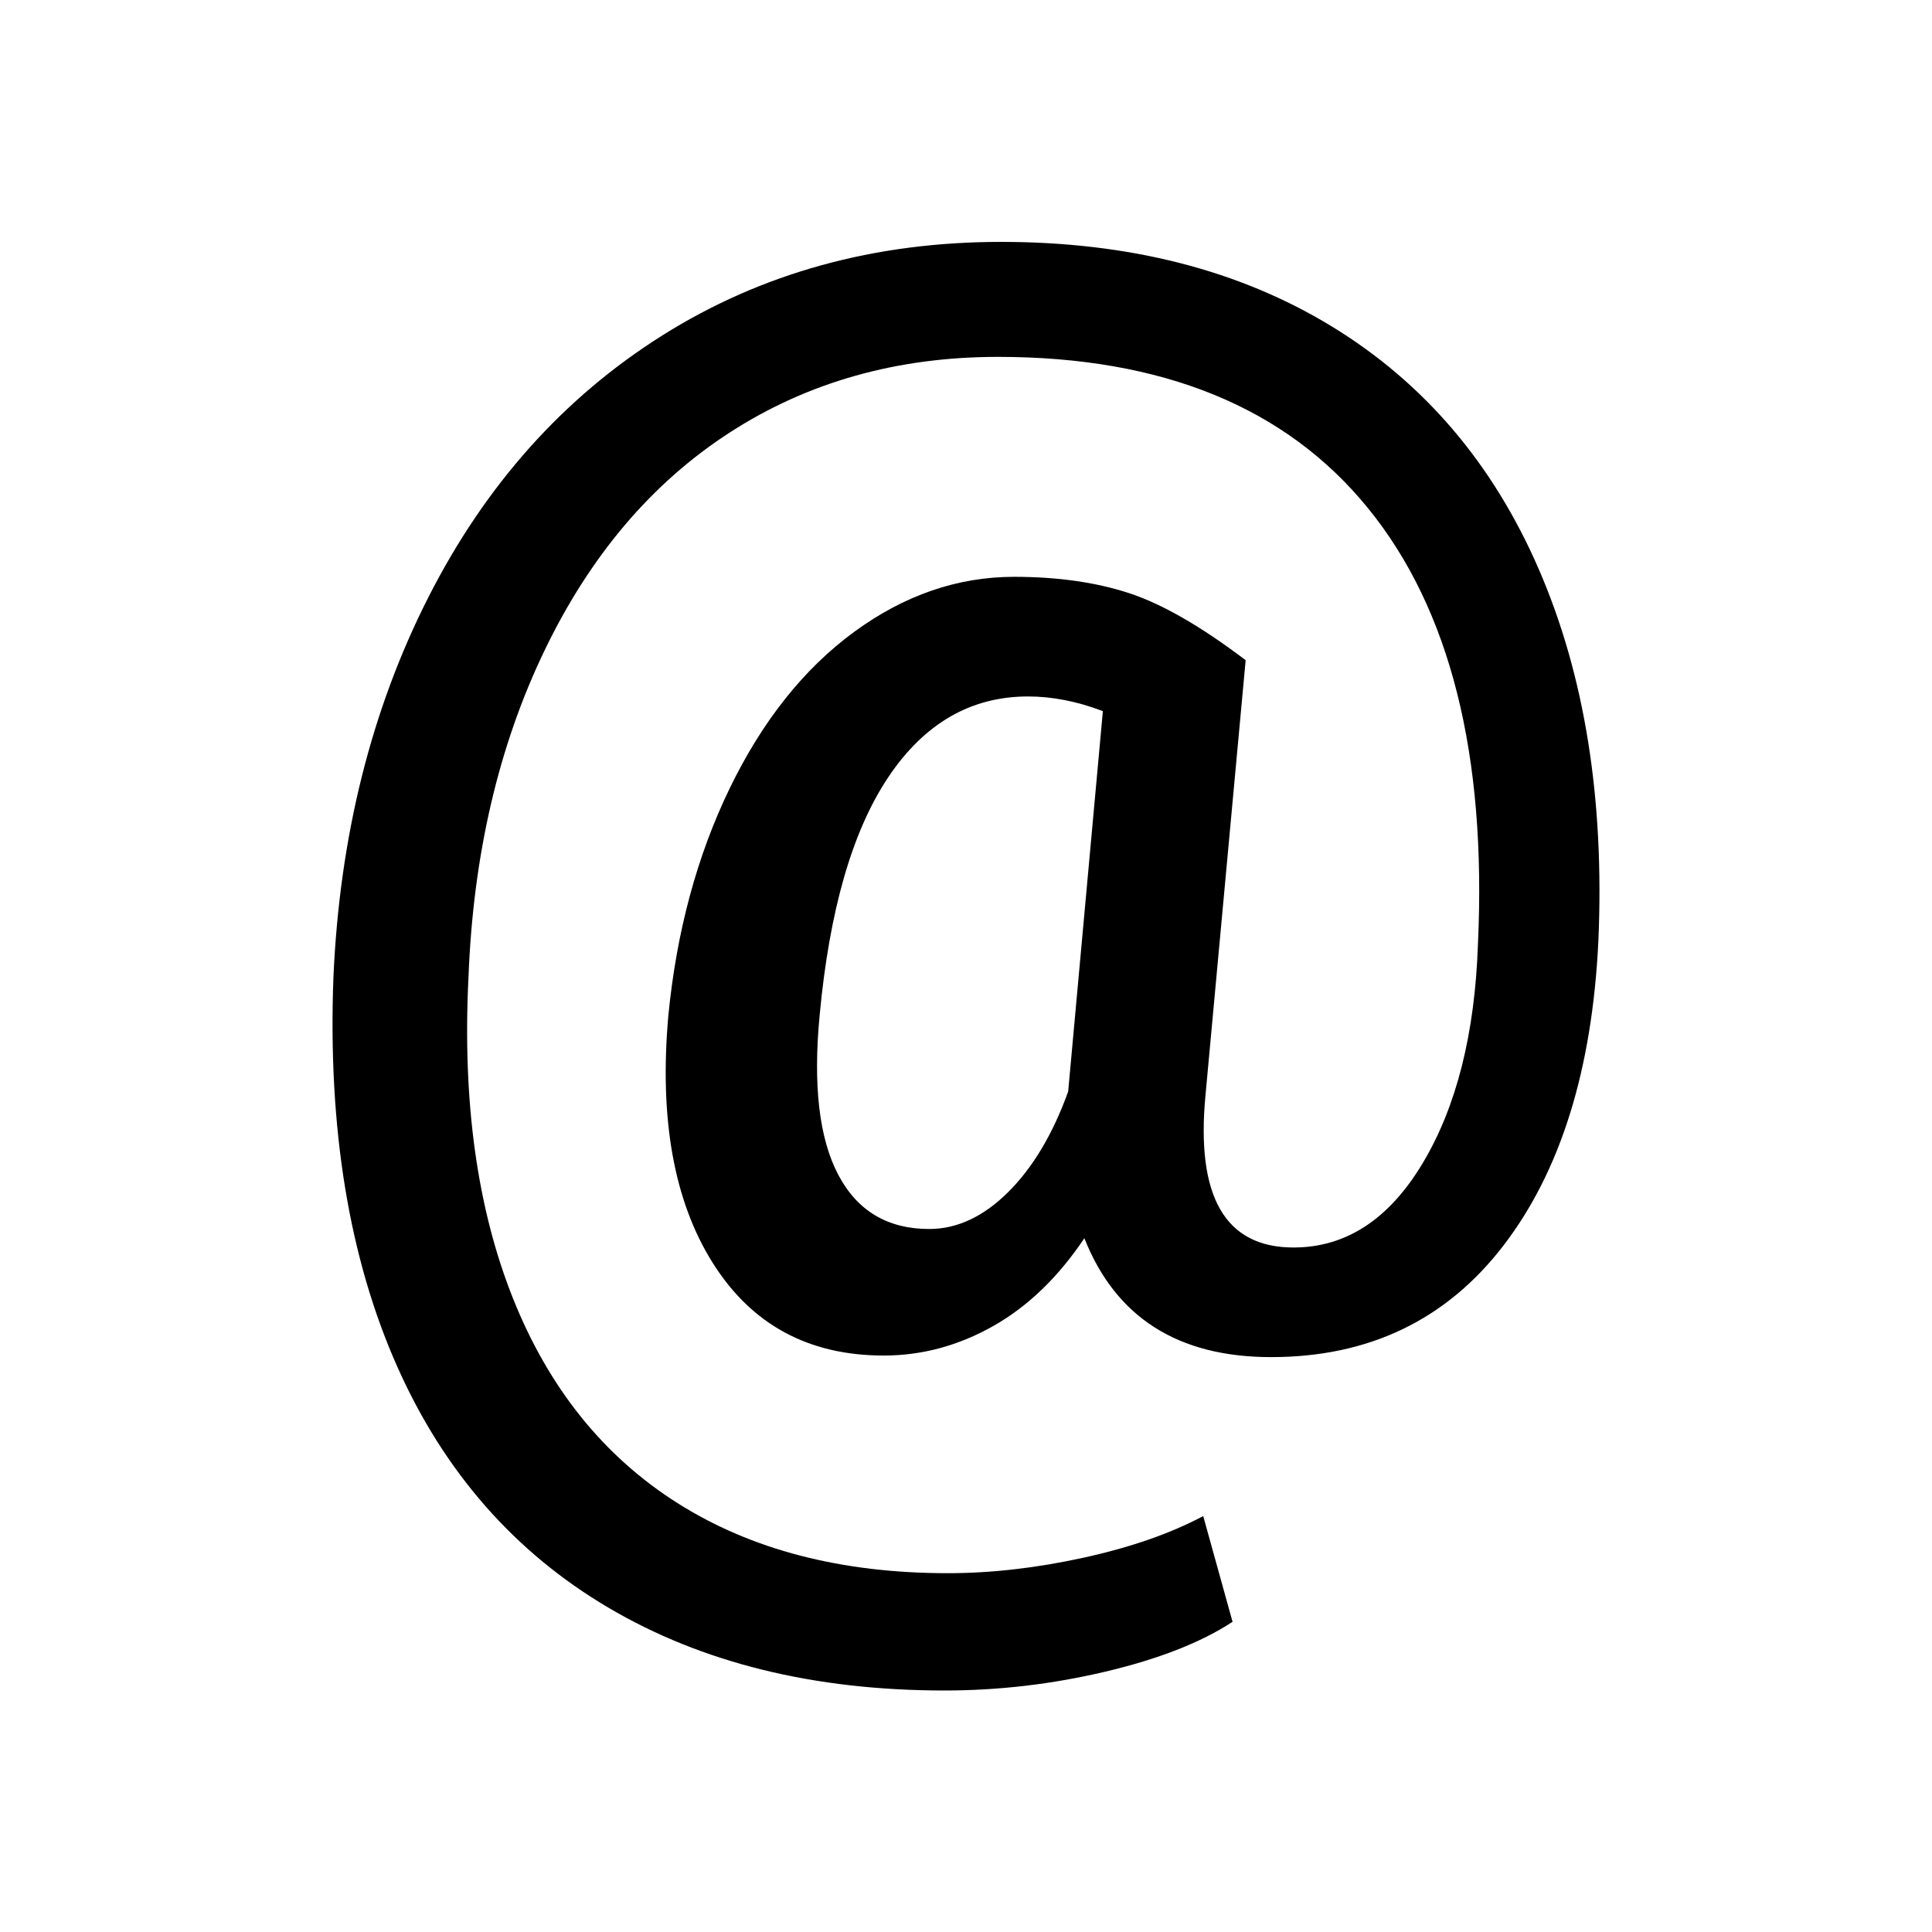
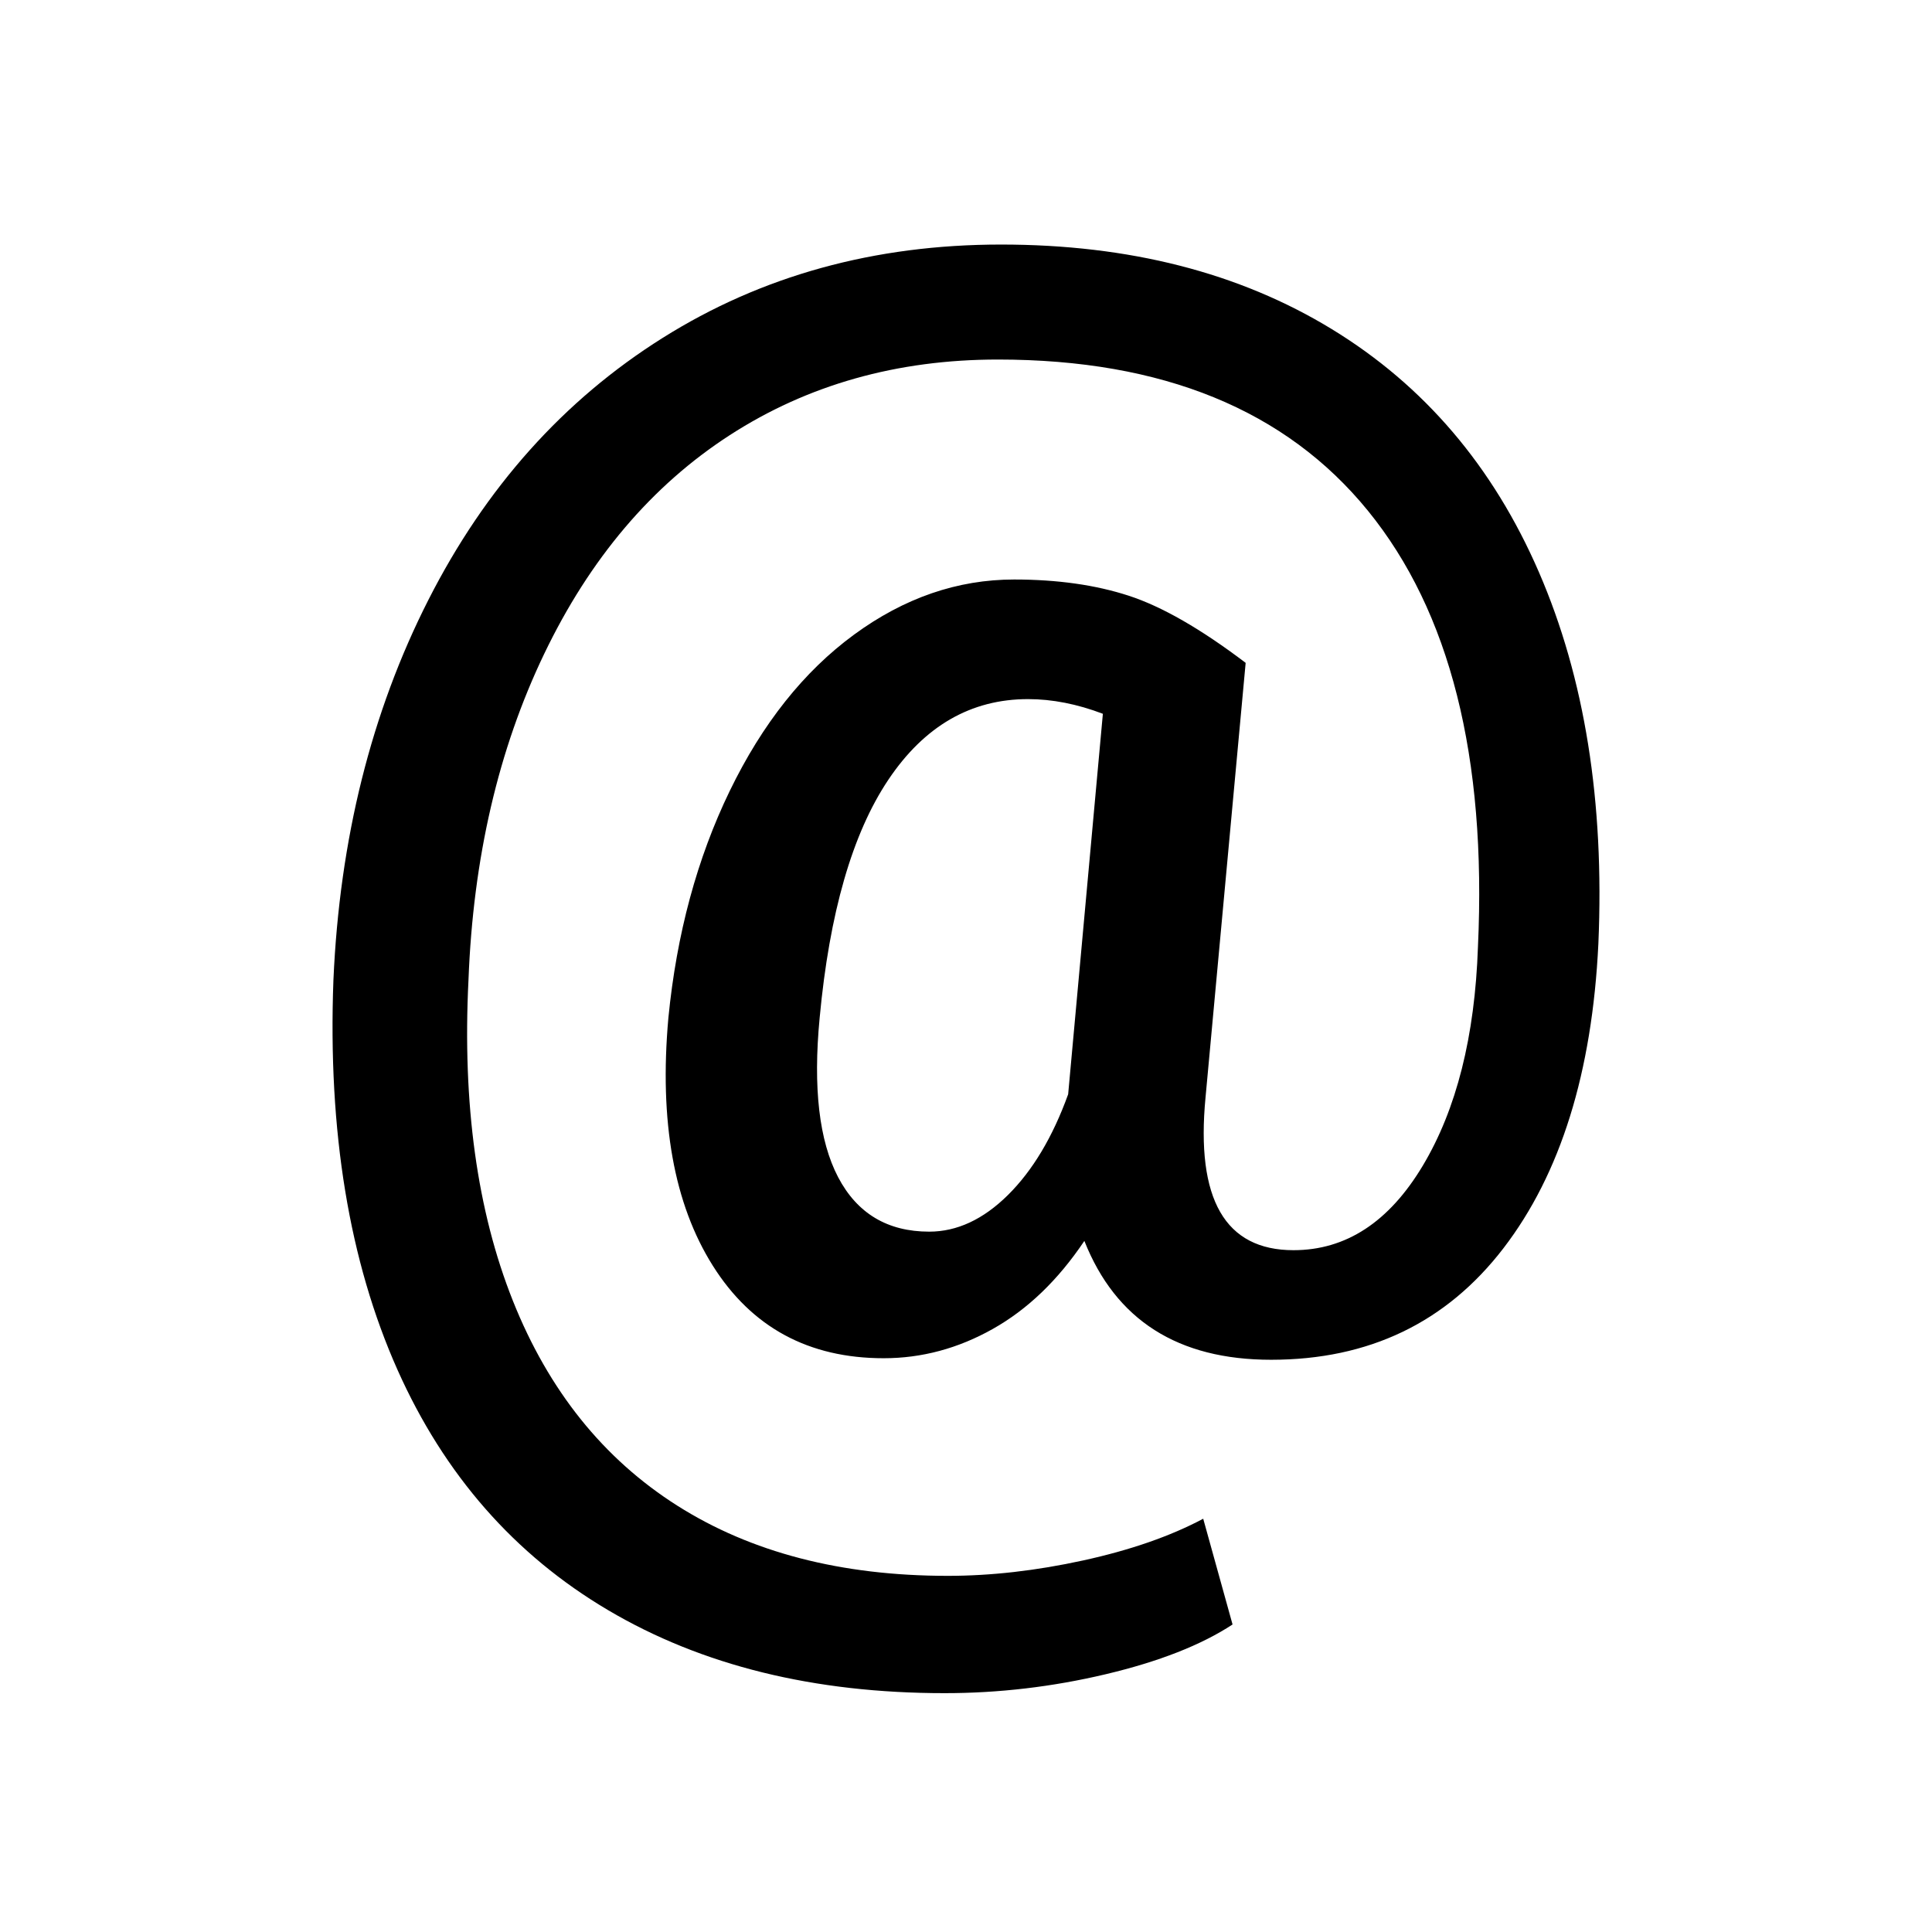
- <svg xmlns="http://www.w3.org/2000/svg" width="100%" height="100%" viewBox="0 0 64 64" version="1.1" xml:space="preserve" style="fill-rule:evenodd;clip-rule:evenodd;stroke-linejoin:round;stroke-miterlimit:1.414;">
-   <path id="_-" d="M52.948,31.176c-0.205,4.26 -1.253,7.622 -3.145,10.085c-1.892,2.463 -4.457,3.695 -7.695,3.695c-3.085,0 -5.147,-1.313 -6.187,-3.938c-0.869,1.296 -1.879,2.267 -3.03,2.915c-1.15,0.648 -2.356,0.971 -3.617,0.971c-2.489,0 -4.376,-1.022 -5.663,-3.068c-1.287,-2.045 -1.777,-4.78 -1.47,-8.206c0.273,-2.778 0.95,-5.284 2.032,-7.517c1.083,-2.232 2.455,-3.958 4.116,-5.177c1.662,-1.218 3.431,-1.828 5.305,-1.828c1.432,0 2.698,0.179 3.797,0.537c1.099,0.358 2.39,1.1 3.873,2.225l-1.329,14.393c-0.324,3.375 0.647,5.062 2.914,5.062c1.739,0 3.166,-0.933 4.283,-2.799c1.116,-1.867 1.725,-4.283 1.827,-7.248c0.29,-6.289 -0.924,-11.104 -3.643,-14.445c-2.718,-3.341 -6.804,-5.011 -12.259,-5.011c-3.34,0 -6.302,0.835 -8.884,2.506c-2.582,1.67 -4.631,4.086 -6.148,7.248c-1.517,3.161 -2.352,6.762 -2.506,10.801c-0.204,4.108 0.286,7.649 1.47,10.623c1.185,2.974 3,5.236 5.446,6.787c2.446,1.551 5.433,2.327 8.961,2.327c1.431,0 2.927,-0.17 4.487,-0.511c1.559,-0.341 2.884,-0.801 3.975,-1.381l0.972,3.503c-1.04,0.681 -2.442,1.231 -4.206,1.649c-1.764,0.417 -3.541,0.626 -5.331,0.626c-4.329,0 -8.044,-0.916 -11.146,-2.748c-3.102,-1.833 -5.429,-4.487 -6.98,-7.964c-1.602,-3.596 -2.309,-7.9 -2.122,-12.911c0.205,-4.67 1.253,-8.867 3.145,-12.591c1.892,-3.724 4.478,-6.617 7.759,-8.68c3.281,-2.062 7.018,-3.093 11.211,-3.093c4.244,0 7.895,0.933 10.955,2.799c3.059,1.867 5.347,4.551 6.864,8.054c1.517,3.502 2.173,7.605 1.969,12.31Zm-25.796,2.454c-0.222,2.318 -0.017,4.078 0.613,5.279c0.631,1.202 1.637,1.803 3.017,1.803c0.92,0 1.79,-0.405 2.608,-1.215c0.818,-0.809 1.483,-1.921 1.994,-3.336l1.15,-12.604c-0.852,-0.324 -1.678,-0.486 -2.479,-0.486c-1.892,0 -3.435,0.891 -4.628,2.672c-1.193,1.781 -1.951,4.41 -2.275,7.887Z" style="fill-rule:nonzero;" />
+ <svg xmlns="http://www.w3.org/2000/svg" width="100%" height="100%" viewBox="0 0 64 64" version="1.1" xml:space="preserve" style="fill-rule:evenodd;clip-rule:evenodd;stroke-linejoin:round;stroke-miterlimit:2;">
+   <rect id="Icons" x="-832" y="0" width="1280" height="800" style="fill:none;" />
+   <g id="Icons1">
+     <g id="Strike" />
+     <g id="H1" />
+     <g id="H2" />
+     <g id="H3" />
+     <g id="list-ul" />
+     <g id="list-ol" />
+     <g id="list-task" />
+     <g id="trash" />
+     <g id="vertical-menu" />
+     <g id="horizontal-menu" />
+     <g id="sidebar-2" />
+     <g id="Pen" />
+     <g id="Pen1" />
+     <g id="clock" />
+     <g id="external-link" />
+     <g id="hr" />
+     <path id="_-" d="M52.948,31.264c-0.205,4.261 -1.253,7.623 -3.145,10.086c-1.892,2.462 -4.457,3.694 -7.695,3.694c-3.085,0 -5.147,-1.312 -6.187,-3.937c-0.869,1.295 -1.879,2.267 -3.03,2.914c-1.15,0.648 -2.356,0.972 -3.617,0.972c-2.489,0 -4.376,-1.023 -5.663,-3.068c-1.287,-2.045 -1.777,-4.781 -1.47,-8.207c0.273,-2.778 0.95,-5.283 2.032,-7.516c1.083,-2.233 2.455,-3.959 4.116,-5.177c1.662,-1.219 3.431,-1.828 5.305,-1.828c1.432,0 2.698,0.179 3.797,0.537c1.099,0.358 2.39,1.099 3.873,2.224l-1.329,14.393c-0.324,3.375 0.647,5.063 2.914,5.063c1.739,0 3.166,-0.934 4.283,-2.8c1.116,-1.866 1.725,-4.282 1.827,-7.248c0.29,-6.289 -0.924,-11.104 -3.643,-14.445c-2.718,-3.34 -6.804,-5.011 -12.259,-5.011c-3.34,0 -6.302,0.836 -8.884,2.506c-2.582,1.67 -4.631,4.086 -6.148,7.248c-1.517,3.162 -2.352,6.762 -2.506,10.801c-0.204,4.108 0.286,7.649 1.47,10.623c1.185,2.974 3,5.237 5.446,6.788c2.446,1.551 5.433,2.326 8.961,2.326c1.431,0 2.927,-0.17 4.487,-0.511c1.559,-0.341 2.884,-0.801 3.975,-1.381l0.972,3.503c-1.04,0.682 -2.442,1.231 -4.206,1.649c-1.764,0.418 -3.541,0.626 -5.331,0.626c-4.329,0 -8.044,-0.916 -11.146,-2.748c-3.102,-1.832 -5.429,-4.487 -6.98,-7.964c-1.602,-3.596 -2.309,-7.9 -2.122,-12.911c0.205,-4.67 1.253,-8.867 3.145,-12.591c1.892,-3.724 4.478,-6.617 7.759,-8.679c3.281,-2.063 7.018,-3.094 11.211,-3.094c4.244,0 7.895,0.933 10.955,2.8c3.059,1.866 5.347,4.55 6.864,8.053c1.517,3.502 2.173,7.606 1.969,12.31Zm-25.796,2.454c-0.222,2.318 -0.017,4.078 0.613,5.28c0.631,1.201 1.637,1.802 3.017,1.802c0.92,0 1.79,-0.405 2.608,-1.214c0.818,-0.81 1.483,-1.922 1.994,-3.337l1.15,-12.604c-0.852,-0.324 -1.678,-0.486 -2.479,-0.486c-1.892,0 -3.435,0.891 -4.628,2.672c-1.193,1.781 -1.951,4.41 -2.275,7.887Z" style="fill-rule:nonzero;" />
+     <g id="info" />
+     <g id="warning" />
+     <g id="plus-circle" />
+     <g id="minus-circle" />
+     <g id="vue" />
+     <g id="cog" />
+     <g id="logo" />
+     <g id="eye-slash" />
+     <g id="eye" />
+     <g id="toggle-off" />
+     <g id="shredder" />
+     <g id="spinner--loading--dots-" />
+     <g id="react" />
+   </g>
</svg>
